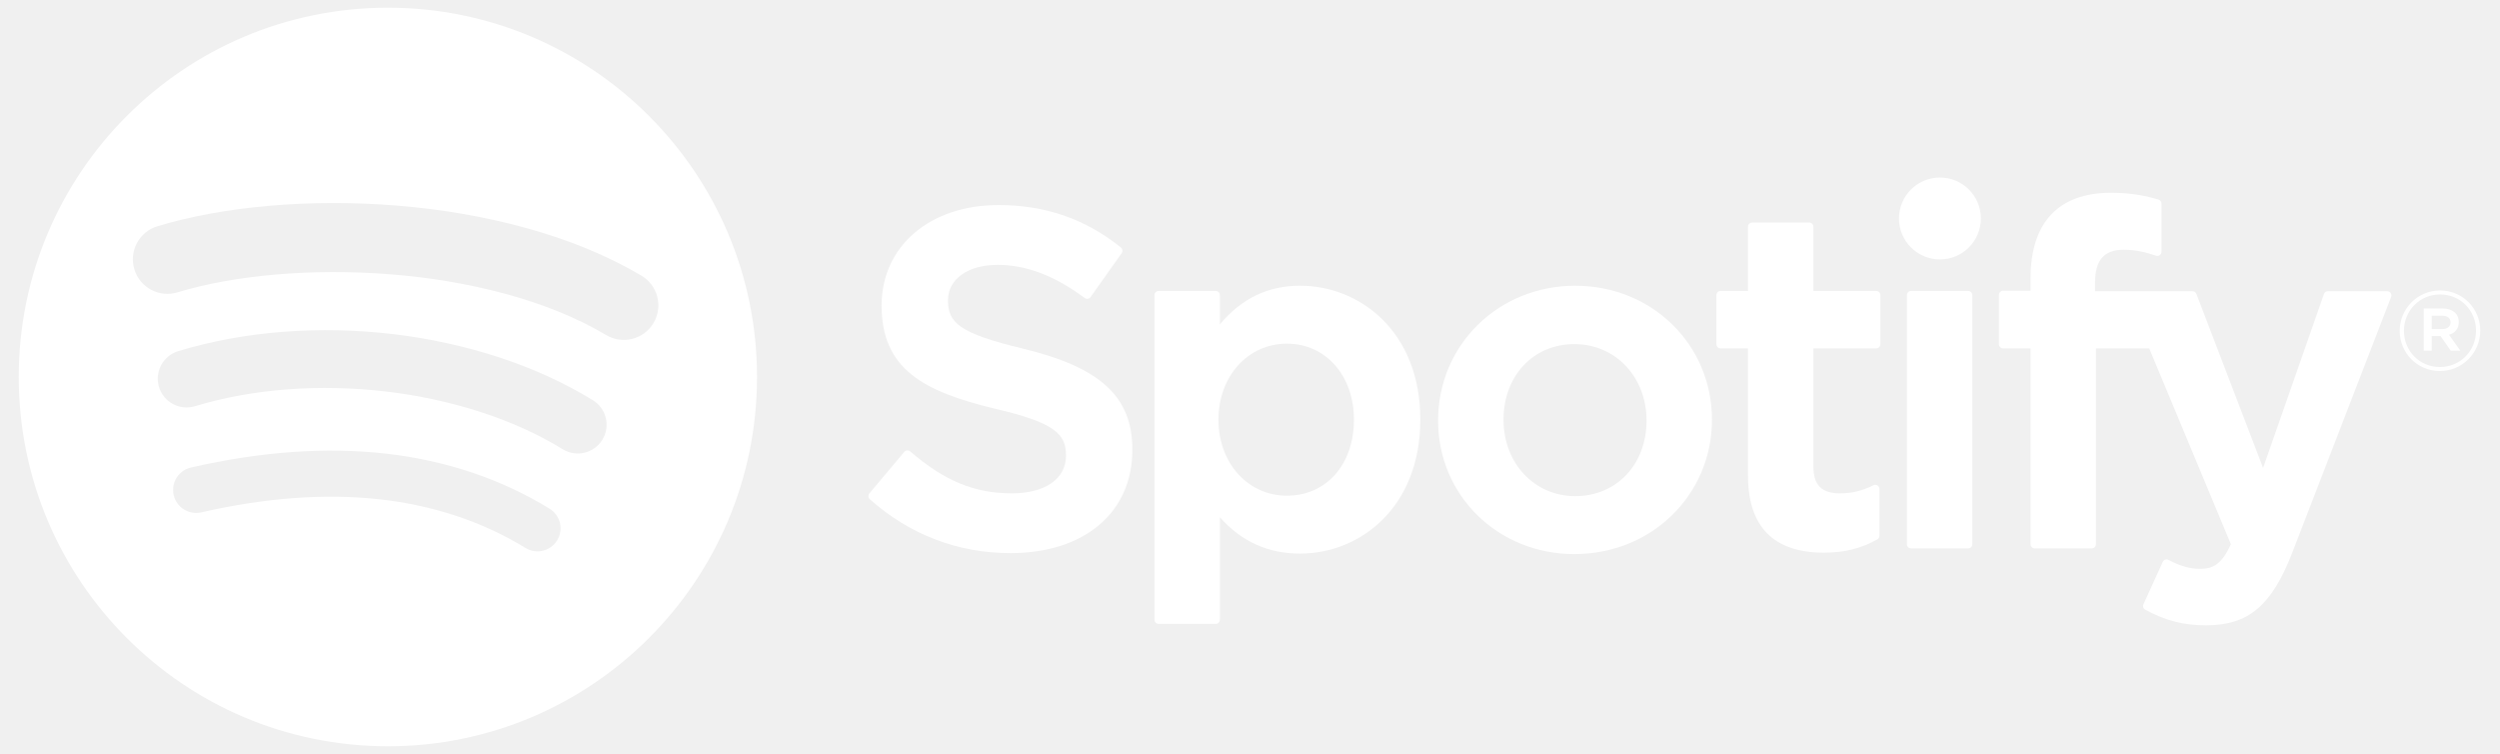
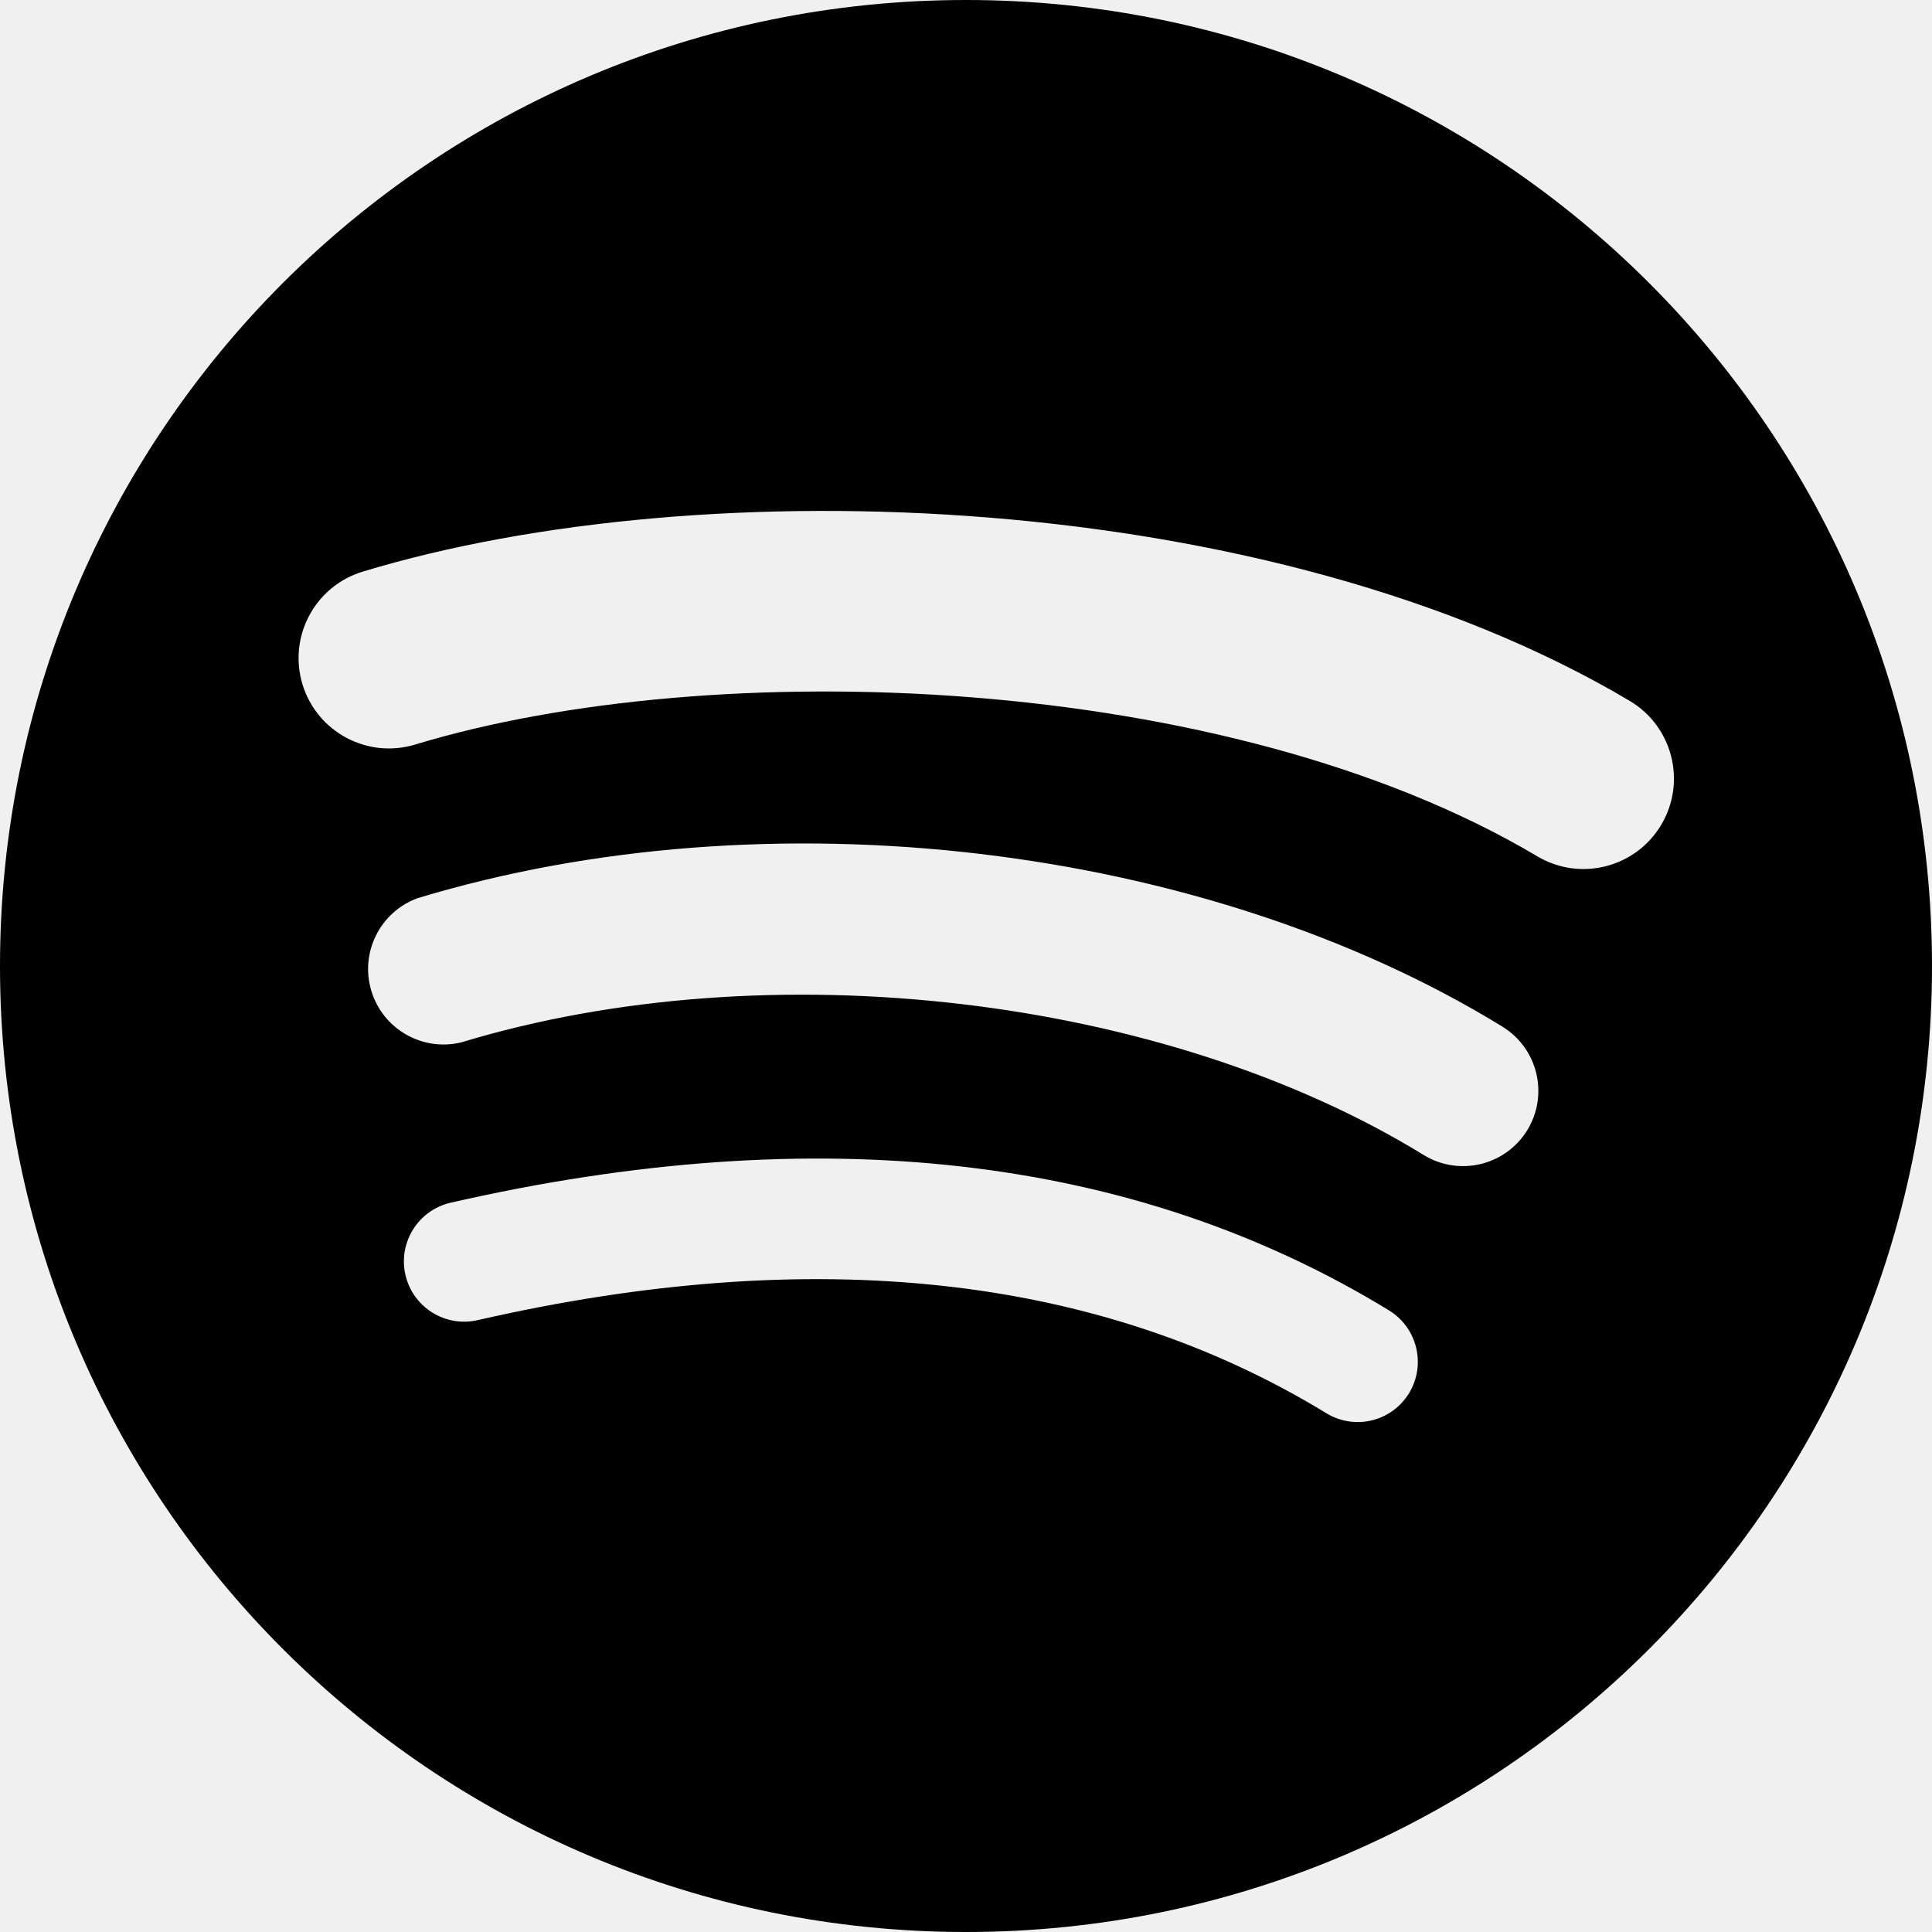
- <svg xmlns="http://www.w3.org/2000/svg" id="Layer_1" style="enable-background:new 0 0 566.93 170.04" xml:space="preserve" viewBox="0 0 566.93 170.04" version="1.1" y="0px" x="0px" width="567" height="171" fill="#ffffff">
-   <path d="m87.996 1.277c-46.249 0-83.743 37.493-83.743 83.742 0 46.254 37.494 83.745 83.743 83.745 46.251 0 83.743-37.491 83.743-83.745 0-46.246-37.49-83.738-83.744-83.738zm38.404 120.78c-1.504 2.467-4.718 3.24-7.177 1.737-19.665-12.019-44.417-14.734-73.567-8.075-2.809 0.644-5.609-1.117-6.249-3.925-0.643-2.809 1.11-5.609 3.926-6.249 31.9-7.293 59.263-4.154 81.336 9.334 2.46 1.51 3.24 4.72 1.73 7.18zm10.25-22.799c-1.894 3.073-5.912 4.037-8.981 2.15-22.505-13.834-56.822-17.841-83.447-9.759-3.453 1.043-7.1-0.903-8.148-4.35-1.04-3.453 0.907-7.093 4.354-8.143 30.413-9.228 68.221-4.758 94.071 11.127 3.07 1.89 4.04 5.91 2.15 8.976zm0.88-23.744c-26.994-16.031-71.52-17.505-97.289-9.684-4.138 1.255-8.514-1.081-9.768-5.219-1.254-4.14 1.08-8.513 5.221-9.771 29.581-8.98 78.756-7.245 109.83 11.202 3.722 2.209 4.943 7.016 2.737 10.733-2.2 3.722-7.02 4.949-10.73 2.739z" />
-   <path d="m232.09 78.586c-14.459-3.448-17.033-5.868-17.033-10.953 0-4.804 4.523-8.037 11.249-8.037 6.52 0 12.985 2.455 19.763 7.509 0.205 0.153 0.462 0.214 0.715 0.174 0.253-0.038 0.477-0.177 0.625-0.386l7.06-9.952c0.29-0.41 0.211-0.975-0.18-1.288-8.067-6.473-17.151-9.62-27.769-9.62-15.612 0-26.517 9.369-26.517 22.774 0 14.375 9.407 19.465 25.663 23.394 13.836 3.187 16.171 5.857 16.171 10.63 0 5.289-4.722 8.577-12.321 8.577-8.44 0-15.324-2.843-23.025-9.512-0.191-0.165-0.453-0.24-0.695-0.226-0.255 0.021-0.488 0.139-0.65 0.334l-7.916 9.421c-0.332 0.391-0.29 0.975 0.094 1.313 8.96 7.999 19.98 12.224 31.872 12.224 16.823 0 27.694-9.192 27.694-23.419 0.03-12.01-7.16-18.66-24.77-22.944z" />
-   <path d="m294.95 64.326c-7.292 0-13.273 2.872-18.205 8.757v-6.624c0-0.523-0.424-0.949-0.946-0.949h-12.947c-0.523 0-0.946 0.426-0.946 0.949v73.602c0 0.523 0.423 0.949 0.946 0.949h12.947c0.522 0 0.946-0.426 0.946-0.949v-23.233c4.933 5.536 10.915 8.241 18.205 8.241 13.549 0 27.265-10.43 27.265-30.368 0.02-19.943-13.7-30.376-27.25-30.376zm12.21 30.375c0 10.153-6.254 17.238-15.209 17.238-8.853 0-15.531-7.407-15.531-17.238 0-9.83 6.678-17.238 15.531-17.238 8.81-0.001 15.21 7.247 15.21 17.237z" />
-   <path d="m357.37 64.326c-17.449 0-31.119 13.436-31.119 30.592 0 16.969 13.576 30.264 30.905 30.264 17.511 0 31.223-13.391 31.223-30.481 0-17.031-13.62-30.373-31.01-30.373zm0 47.714c-9.281 0-16.278-7.457-16.278-17.344 0-9.929 6.755-17.134 16.064-17.134 9.341 0 16.385 7.457 16.385 17.351 0 9.927-6.8 17.127-16.17 17.127z" />
-   <path d="m425.64 65.51h-14.247v-14.566c0-0.522-0.422-0.948-0.945-0.948h-12.945c-0.524 0-0.949 0.426-0.949 0.948v14.566h-6.225c-0.521 0-0.943 0.426-0.943 0.949v11.127c0 0.522 0.422 0.949 0.943 0.949h6.225v28.791c0 11.635 5.791 17.534 17.212 17.534 4.644 0 8.497-0.959 12.128-3.018 0.295-0.165 0.478-0.483 0.478-0.821v-10.596c0-0.327-0.17-0.636-0.45-0.807-0.282-0.177-0.633-0.186-0.922-0.043-2.494 1.255-4.905 1.834-7.6 1.834-4.154 0-6.007-1.886-6.007-6.113v-26.756h14.247c0.523 0 0.944-0.426 0.944-0.949v-11.126c0.02-0.523-0.4-0.949-0.93-0.949z" />
-   <path d="m475.28 65.567v-1.789c0-5.263 2.018-7.61 6.544-7.61 2.699 0 4.867 0.536 7.295 1.346 0.299 0.094 0.611 0.047 0.854-0.132 0.25-0.179 0.391-0.466 0.391-0.77v-10.91c0-0.417-0.268-0.786-0.67-0.909-2.565-0.763-5.847-1.546-10.761-1.546-11.958 0-18.279 6.734-18.279 19.467v2.74h-6.22c-0.522 0-0.95 0.426-0.95 0.948v11.184c0 0.522 0.428 0.949 0.95 0.949h6.22v44.409c0 0.523 0.422 0.949 0.944 0.949h12.947c0.523 0 0.949-0.426 0.949-0.949v-44.406h12.088l18.517 44.398c-2.102 4.665-4.169 5.593-6.991 5.593-2.281 0-4.683-0.681-7.139-2.025-0.231-0.127-0.505-0.148-0.754-0.071-0.247 0.087-0.455 0.271-0.56 0.511l-4.388 9.627c-0.209 0.455-0.03 0.989 0.408 1.225 4.581 2.481 8.716 3.54 13.827 3.54 9.56 0 14.844-4.453 19.502-16.433l22.461-58.04c0.113-0.292 0.079-0.622-0.1-0.881-0.178-0.257-0.465-0.412-0.779-0.412h-13.478c-0.404 0-0.765 0.257-0.897 0.636l-13.807 39.438-15.123-39.464c-0.138-0.367-0.492-0.61-0.884-0.61h-22.12z" />
-   <path d="m446.5 65.51h-12.947c-0.523 0-0.949 0.426-0.949 0.949v56.485c0 0.523 0.426 0.949 0.949 0.949h12.947c0.522 0 0.949-0.426 0.949-0.949v-56.481c0-0.523-0.42-0.949-0.95-0.949z" />
-   <path d="m440.1 39.791c-5.129 0-9.291 4.152-9.291 9.281 0 5.132 4.163 9.289 9.291 9.289 5.127 0 9.285-4.157 9.285-9.289 0-5.128-4.16-9.281-9.28-9.281z" />
-   <path d="m553.52 83.671c-5.124 0-9.111-4.115-9.111-9.112s4.039-9.159 9.159-9.159c5.124 0 9.111 4.114 9.111 9.107 0 4.997-4.04 9.164-9.16 9.164zm0.05-17.365c-4.667 0-8.198 3.71-8.198 8.253 0 4.541 3.506 8.201 8.151 8.201 4.666 0 8.201-3.707 8.201-8.253 0-4.541-3.51-8.201-8.15-8.201zm2.02 9.138l2.577 3.608h-2.173l-2.32-3.31h-1.995v3.31h-1.819v-9.564h4.265c2.222 0 3.683 1.137 3.683 3.051 0.01 1.568-0.9 2.526-2.21 2.905zm-1.54-4.315h-2.372v3.025h2.372c1.184 0 1.891-0.579 1.891-1.514 0-0.984-0.71-1.511-1.89-1.511z" />
+ <svg xmlns="http://www.w3.org/2000/svg" width="16" height="16" fill="currentColor" class="bi bi-spotify" viewBox="0 0 16 16">
+   <path d="M8 0a8 8 0 1 0 0 16A8 8 0 0 0 8 0zm3.669 11.538a.498.498 0 0 1-.686.165c-1.879-1.147-4.243-1.407-7.028-.77a.499.499 0 0 1-.222-.973c3.048-.696 5.662-.397 7.77.892a.5.5 0 0 1 .166.686zm.979-2.178a.624.624 0 0 1-.858.205c-2.15-1.321-5.428-1.704-7.972-.932a.625.625 0 0 1-.362-1.194c2.905-.881 6.517-.454 8.986 1.063a.624.624 0 0 1 .206.858zm.084-2.268C10.154 5.56 5.9 5.419 3.438 6.166a.748.748 0 1 1-.434-1.432c2.825-.857 7.523-.692 10.492 1.07a.747.747 0 1 1-.764 1.288z" />
</svg>
